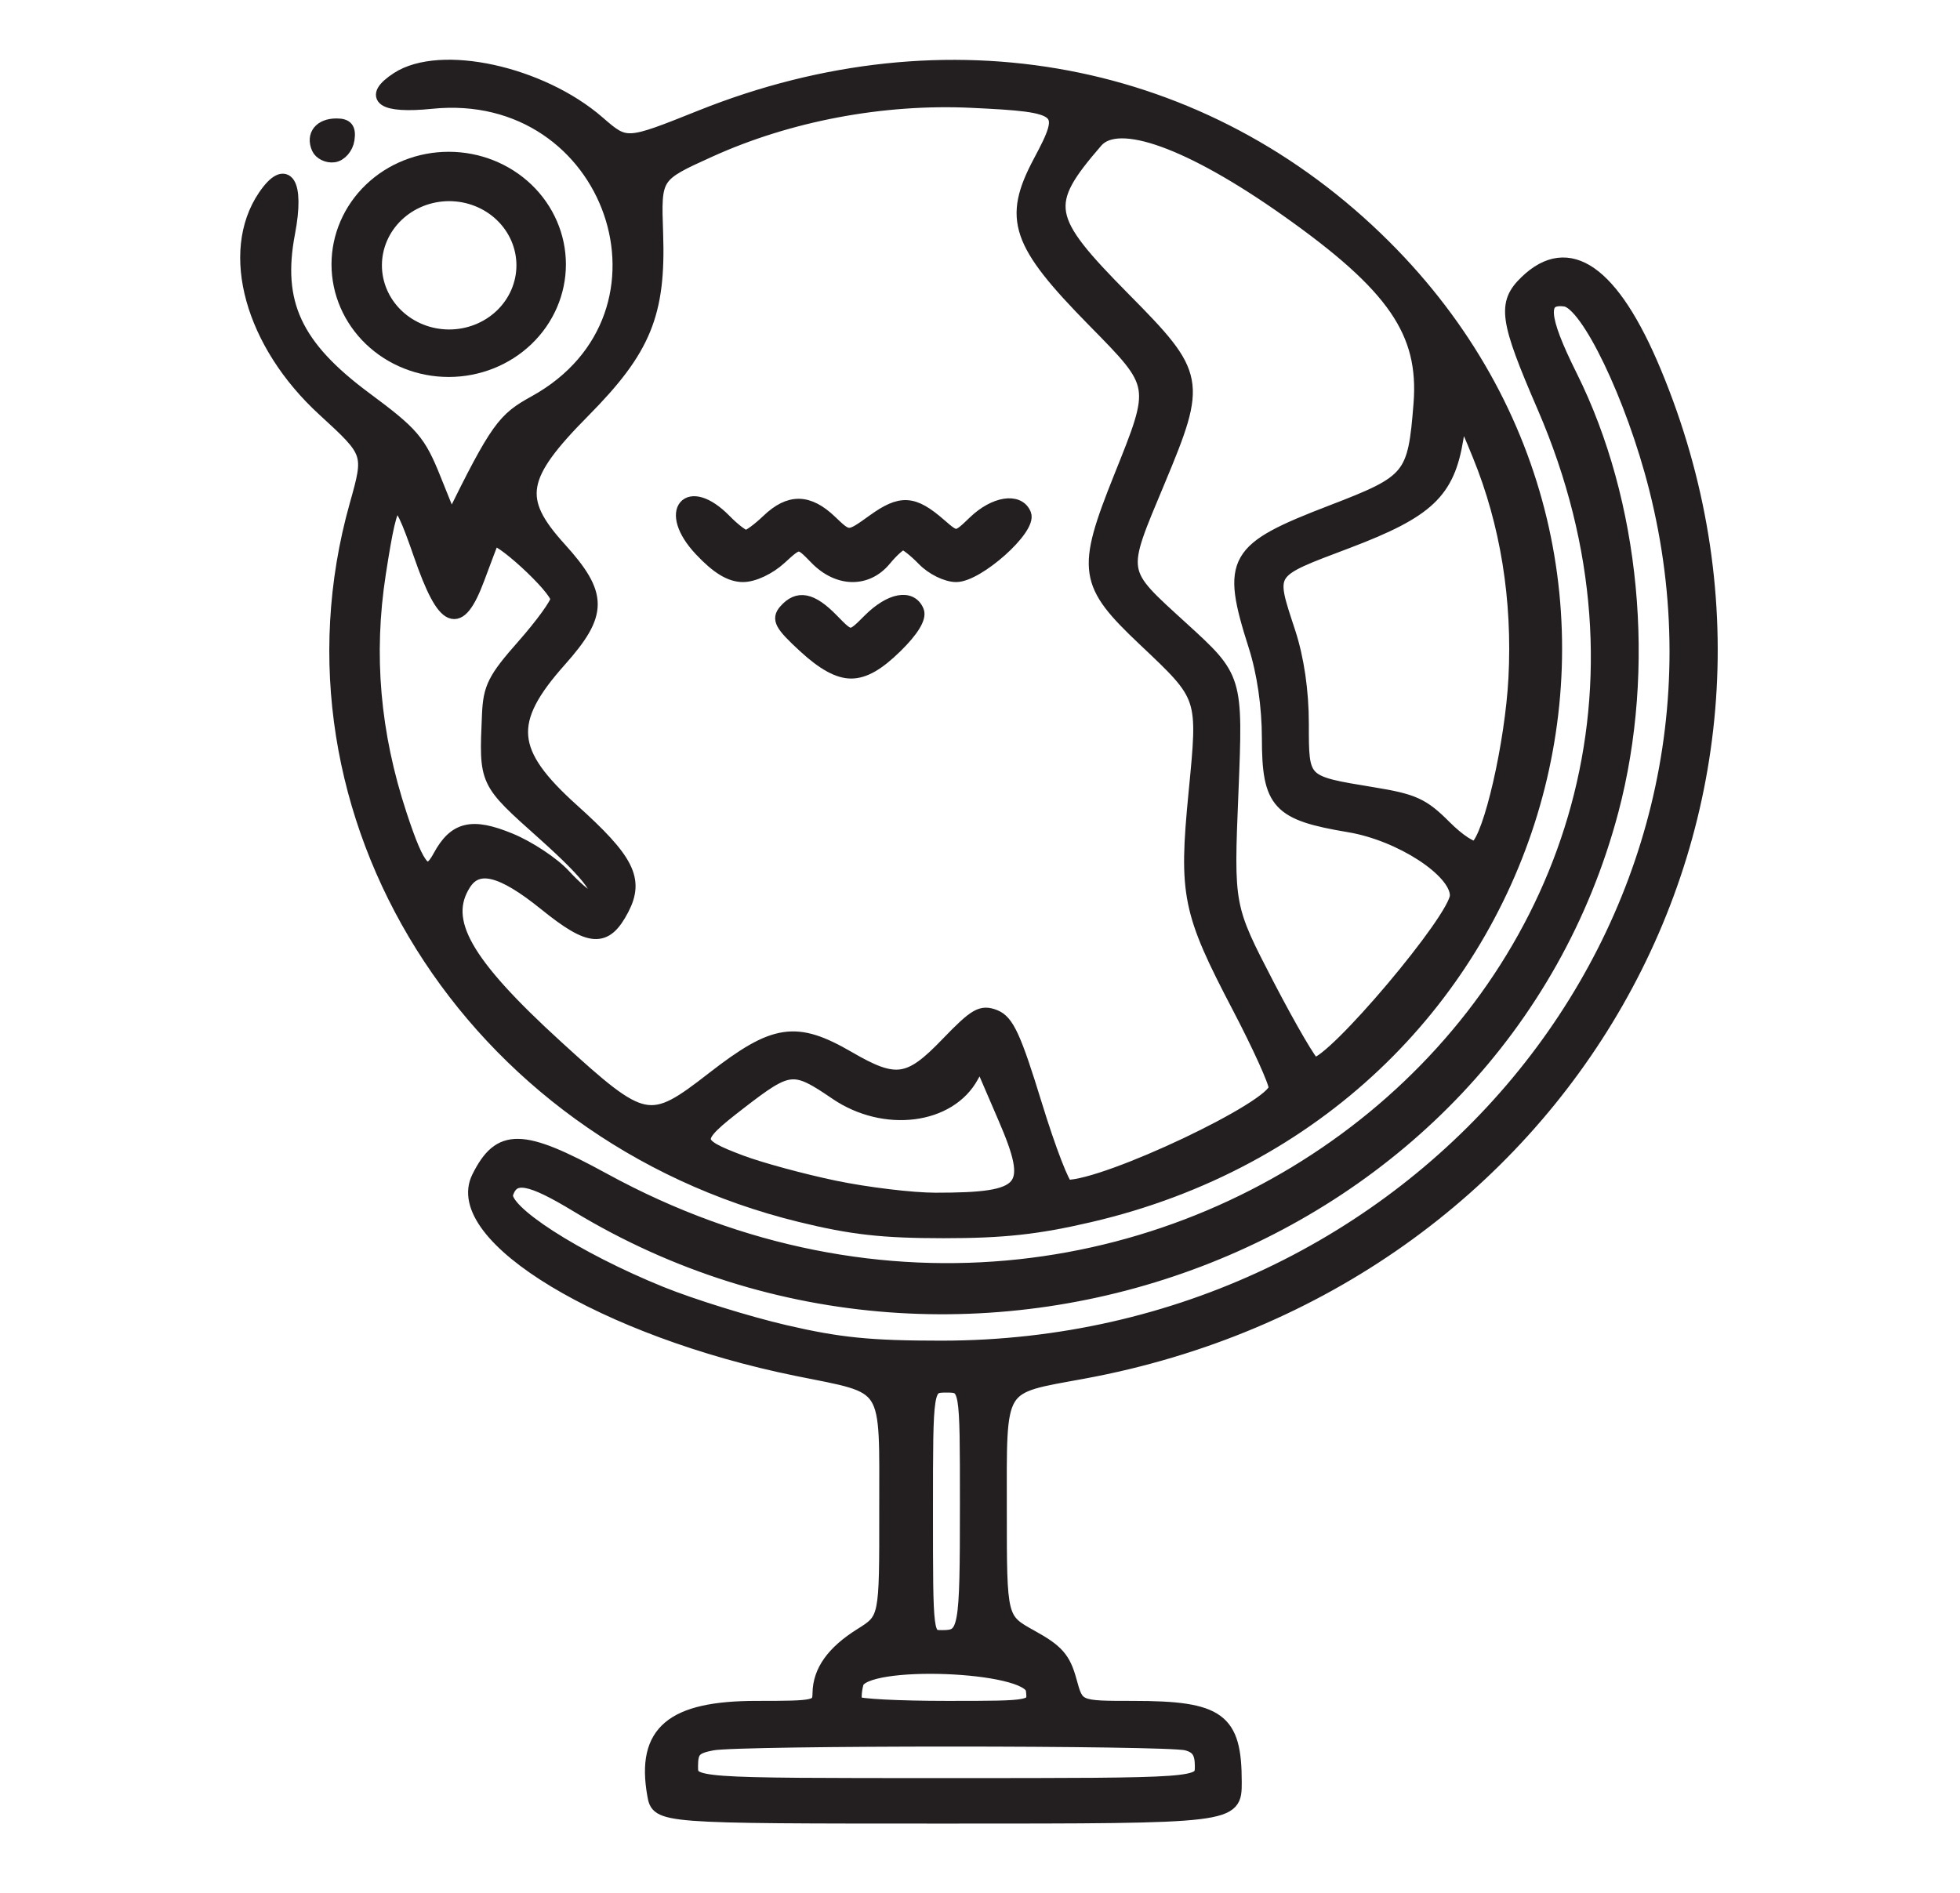
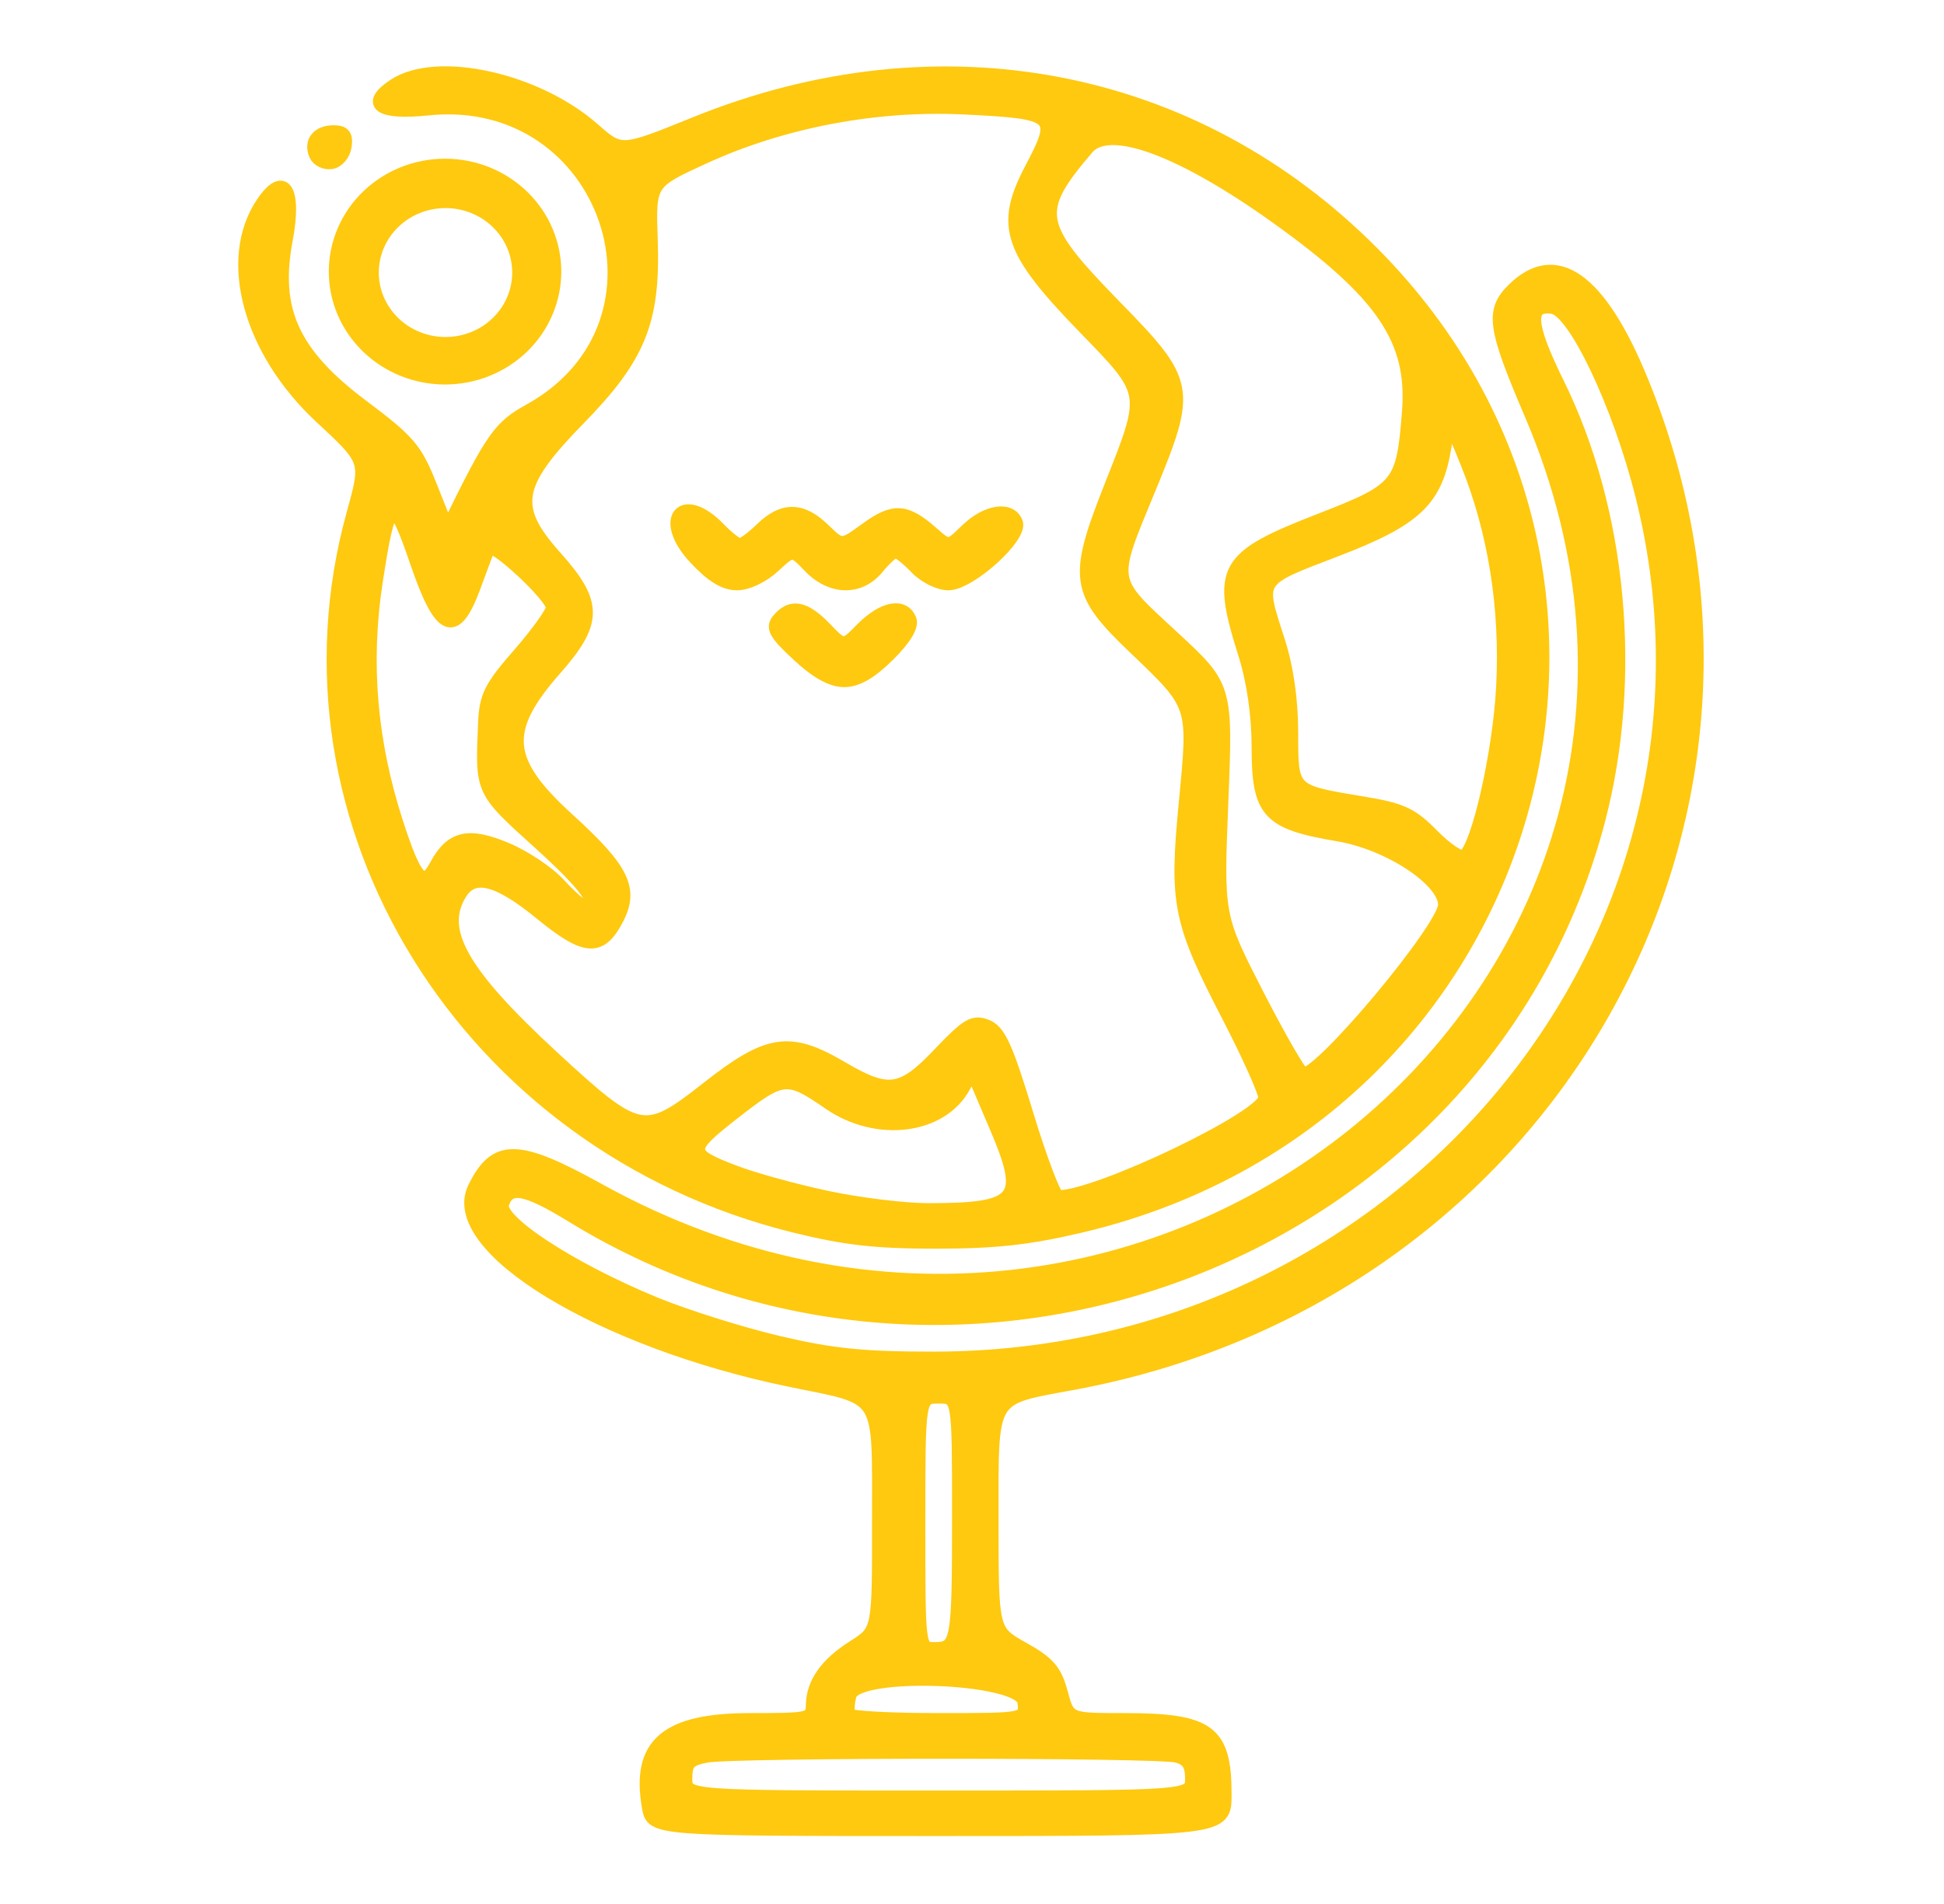
- <svg xmlns="http://www.w3.org/2000/svg" width="147" height="142" viewBox="0 0 147 142" fill="none">
-   <path d="M26.706 37.913C27.813 33.971 27.813 33.971 24.274 30.723C18.878 25.773 16.98 18.949 19.839 14.727C21.47 12.324 22.356 13.685 21.631 17.473C20.629 22.728 22.145 25.994 27.405 29.893C30.94 32.514 31.433 33.088 32.571 35.925L33.834 39.062C37.293 32.036 37.801 31.442 40.102 30.173C51.937 23.64 45.967 6.278 32.364 7.663C28.694 8.039 27.647 7.315 29.812 5.901C33.034 3.807 40.56 5.448 44.859 9.178C46.959 11.002 46.959 11.002 52.552 8.763C71.042 1.351 90.314 4.999 103.83 18.472C128.297 42.859 116.028 83.21 81.72 91.191C77.783 92.108 75.251 92.383 70.77 92.383C66.204 92.383 63.874 92.123 60.022 91.177C35.274 85.116 20.217 61.047 26.706 37.913ZM75.326 83.803C74.672 82.283 73.993 80.72 73.826 80.319C73.58 79.75 73.388 79.832 72.91 80.715C71.219 83.856 66.33 84.474 62.711 82.008C59.514 79.827 59.192 79.861 55.456 82.747C51.912 85.483 51.917 85.767 55.547 87.143C56.977 87.683 60.128 88.542 62.55 89.049C64.971 89.555 68.399 89.97 70.166 89.97C77.058 89.97 77.672 89.232 75.326 83.803ZM95.65 81.598C95.65 81.149 94.411 78.423 92.901 75.533C89.161 68.386 88.899 67.098 89.639 59.498C90.349 52.168 90.394 52.303 85.833 47.989C81.373 43.776 81.227 42.797 84.016 35.829C86.825 28.827 86.84 28.943 82.047 24.064C76.308 18.226 75.699 16.426 77.985 12.131C80.124 8.126 79.893 7.923 72.875 7.59C66.204 7.272 59.167 8.599 53.236 11.287C49.083 13.168 49.083 13.168 49.234 17.487C49.446 23.529 48.348 26.212 43.757 30.849C38.929 35.727 38.632 37.455 41.965 41.137C45.116 44.616 45.116 46.02 41.97 49.552C37.907 54.117 38.108 56.429 42.931 60.767C47.089 64.506 47.83 65.969 46.677 68.188C45.408 70.625 44.275 70.548 40.887 67.807C37.64 65.187 35.828 64.733 34.826 66.292C33.059 69.062 34.856 72.232 41.773 78.544C48.318 84.513 48.715 84.595 53.488 80.884C58.089 77.308 59.7 77.067 63.647 79.359C67.181 81.415 68.193 81.265 71.047 78.293C73.157 76.107 73.605 75.846 74.612 76.242C75.558 76.618 76.102 77.805 77.652 82.853C78.689 86.235 79.757 89.005 80.028 89.005C83.039 89.005 95.65 83.022 95.65 81.598ZM109.242 67.175C109.242 65.317 105.029 62.576 101.187 61.934C95.871 61.047 95.146 60.26 95.141 55.372C95.141 53.002 94.769 50.445 94.139 48.471C92.07 41.981 92.513 41.214 99.894 38.377C105.824 36.099 106.081 35.781 106.514 30.294C106.937 24.914 104.545 21.434 96.521 15.764C89.271 10.64 83.865 8.69 82.218 10.597C78.111 15.354 78.287 16.334 84.308 22.428C89.941 28.122 90.022 28.566 86.895 36.06C83.93 43.163 83.865 42.753 88.652 47.13C92.73 50.85 92.73 50.85 92.383 59.435C92.03 68.014 92.03 68.014 95.096 73.926C96.787 77.178 98.343 79.837 98.56 79.837C99.979 79.837 109.242 68.864 109.242 67.175ZM40.787 62.542C36.367 58.59 36.427 58.721 36.648 53.615C36.734 51.579 37.071 50.913 39.266 48.428C40.651 46.855 41.783 45.291 41.783 44.949C41.783 44.114 37.182 39.897 36.935 40.509C36.83 40.775 36.336 42.078 35.843 43.405C34.408 47.241 33.311 46.787 31.518 41.61C29.726 36.432 29.439 36.567 28.438 43.028C27.496 49.118 28.01 55.029 30.018 61.119C31.408 65.336 32.022 65.993 32.963 64.251C34.116 62.118 35.4 61.814 38.259 62.996C39.649 63.566 41.466 64.767 42.292 65.665C43.117 66.557 43.968 67.291 44.175 67.291C45.483 67.291 44.401 65.775 40.787 62.542ZM113.632 50.884C113.944 44.973 113.023 39.26 110.934 34.15C109.59 30.858 109.59 30.858 109.257 32.895C108.603 36.914 107.088 38.348 101.062 40.635C94.975 42.941 95.121 42.715 96.662 47.429C97.306 49.398 97.663 51.844 97.663 54.286C97.663 58.716 97.618 58.672 102.949 59.546C106.025 60.048 106.71 60.361 108.361 62.017C109.398 63.059 110.466 63.749 110.732 63.551C111.774 62.764 113.375 55.777 113.632 50.884Z" fill="#231F20" stroke="#231F20" />
-   <path d="M56.747 128.091C61.252 128.091 61.419 128.053 61.439 127.006C61.464 125.355 62.476 123.937 64.565 122.629C66.453 121.442 66.453 121.442 66.443 113.306C66.438 103.453 66.886 104.167 59.757 102.719C45.359 99.79 33.675 92.745 35.875 88.32C37.481 85.097 39.137 85.121 45.264 88.474C86.967 111.289 134.007 72.618 115.778 30.506C112.949 23.968 112.778 22.771 114.454 21.15C117.651 18.052 120.958 20.368 124.095 27.896C137.692 60.52 117.253 96.301 81.228 102.931C74.684 104.138 75.011 103.588 75.011 113.311C75.011 121.471 75.011 121.471 77.357 122.769C79.29 123.835 79.799 124.419 80.252 126.079C80.8 128.091 80.8 128.091 84.979 128.091C91.448 128.091 92.631 128.955 92.631 133.679C92.631 136.295 92.631 136.295 70.984 136.295C49.336 136.295 49.336 136.295 49.039 134.62C48.214 129.925 50.383 128.091 56.747 128.091ZM90.114 132.492C90.114 131.455 89.822 131.025 88.981 130.808C87.476 130.422 55.443 130.417 53.429 130.808C52.1 131.059 51.853 131.324 51.853 132.497C51.853 133.882 51.853 133.882 70.984 133.882C90.114 133.882 90.114 133.882 90.114 132.492ZM77.437 126.764C77.206 124.839 64.766 124.371 64.268 126.272C64.107 126.88 64.082 127.536 64.207 127.734C64.333 127.932 67.399 128.091 71.019 128.091C77.594 128.091 77.594 128.091 77.437 126.764ZM72.494 112.804C72.494 103.964 72.494 103.964 70.984 103.964C69.473 103.964 69.473 103.964 69.473 113.374C69.473 122.783 69.473 122.783 70.656 122.783C72.418 122.783 72.494 122.383 72.494 112.804ZM124.17 36.606C122.439 29.768 119.051 22.723 117.389 22.496C115.476 22.235 115.587 23.765 117.797 28.204C122.529 37.687 123.712 50.146 120.893 60.81C112.3 93.285 72.851 108.355 43.295 90.453C39.711 88.281 38.482 88.064 37.994 89.531C37.576 90.795 43.169 94.405 49.578 97.006C51.884 97.937 56.057 99.235 58.851 99.887C62.939 100.837 65.245 101.069 70.606 101.069C106.203 101.064 132.482 69.433 124.17 36.606Z" fill="#231F20" stroke="#231F20" />
-   <path d="M25.363 19.832C25.363 17.725 26.237 15.704 27.791 14.213C29.346 12.723 31.454 11.886 33.653 11.886C35.852 11.886 37.96 12.723 39.515 14.213C41.069 15.704 41.943 17.725 41.943 19.832C41.943 21.939 41.069 23.96 39.515 25.451C37.96 26.941 35.852 27.778 33.653 27.778C31.454 27.778 29.346 26.941 27.791 25.451C26.237 23.96 25.363 21.939 25.363 19.832ZM28.144 19.902C28.144 21.312 28.728 22.663 29.768 23.66C30.808 24.656 32.218 25.216 33.688 25.216C35.158 25.216 36.568 24.656 37.608 23.66C38.648 22.663 39.232 21.312 39.232 19.902C39.232 18.493 38.648 17.142 37.608 16.145C36.568 15.149 35.158 14.589 33.688 14.589C32.218 14.589 30.808 15.149 29.768 16.145C28.728 17.142 28.144 18.493 28.144 19.902Z" fill="#231F20" stroke="#231F20" />
-   <path d="M54.37 39.062C55.019 39.727 55.729 40.268 55.945 40.268C56.162 40.268 56.902 39.727 57.596 39.062C59.212 37.513 60.627 37.532 62.298 39.139C63.638 40.422 63.638 40.422 65.51 39.076C67.574 37.59 68.491 37.643 70.479 39.375C71.738 40.471 71.738 40.471 73.097 39.163C74.597 37.725 76.389 37.445 76.842 38.584C77.27 39.645 73.329 43.163 71.713 43.163C70.993 43.163 69.92 42.637 69.266 41.957C68.621 41.296 67.932 40.75 67.725 40.75C67.519 40.75 66.905 41.296 66.361 41.957C65.012 43.602 62.847 43.559 61.201 41.855C59.932 40.548 59.932 40.548 58.508 41.855C57.677 42.618 56.514 43.163 55.729 43.163C54.782 43.163 53.816 42.579 52.552 41.233C49.829 38.338 51.596 36.229 54.37 39.062Z" fill="#231F20" stroke="#231F20" />
-   <path d="M58.89 45.827C59.842 44.731 60.853 44.929 62.404 46.517C63.793 47.945 63.793 47.945 65.213 46.517C66.779 44.958 68.324 44.669 68.802 45.851C68.994 46.338 68.41 47.294 67.171 48.505C65.832 49.818 64.805 50.401 63.834 50.401C62.877 50.401 61.755 49.784 60.34 48.481C58.588 46.869 58.356 46.444 58.89 45.827Z" fill="#231F20" stroke="#231F20" />
-   <path d="M25.236 9.385C25.996 9.385 26.208 9.655 26.087 10.471C25.996 11.069 25.528 11.61 25.045 11.677C24.561 11.745 24.028 11.484 23.862 11.103C23.444 10.133 24.038 9.385 25.236 9.385Z" fill="#231F20" stroke="#231F20" />
+ <svg xmlns="http://www.w3.org/2000/svg" width="147" height="144" viewBox="0 0 147 144" fill="none">
+   <path d="M26.708 38.833C27.815 34.844 27.815 34.844 24.276 31.559C18.88 26.55 16.982 19.648 19.841 15.376C21.472 12.945 22.358 14.322 21.633 18.154C20.631 23.47 22.147 26.775 27.407 30.72C30.942 33.37 31.435 33.951 32.573 36.822L33.836 39.995C37.295 32.887 37.803 32.286 40.104 31.003C51.939 24.393 45.969 6.828 32.366 8.229C28.696 8.61 27.649 7.878 29.814 6.448C33.036 4.329 40.562 5.989 44.861 9.762C46.961 11.608 46.961 11.608 52.554 9.343C71.044 1.844 90.315 5.535 103.832 19.165C128.299 43.837 116.03 84.657 81.722 92.732C77.785 93.659 75.253 93.938 70.772 93.938C66.206 93.938 63.876 93.674 60.024 92.717C35.276 86.586 20.219 62.236 26.708 38.833ZM75.329 85.258C74.674 83.72 73.994 82.138 73.828 81.733C73.582 81.157 73.39 81.24 72.912 82.134C71.221 85.312 66.332 85.936 62.713 83.442C59.516 81.235 59.194 81.269 55.458 84.189C51.914 86.957 51.919 87.245 55.549 88.636C56.979 89.183 60.13 90.052 62.552 90.564C64.973 91.077 68.401 91.497 70.168 91.497C77.06 91.497 77.674 90.75 75.329 85.258ZM95.652 83.027C95.652 82.573 94.413 79.815 92.903 76.891C89.163 69.661 88.901 68.357 89.641 60.669C90.351 53.253 90.396 53.39 85.835 49.026C81.375 44.764 81.229 43.773 84.018 36.724C86.827 29.641 86.842 29.758 82.049 24.822C76.31 18.916 75.701 17.095 77.987 12.75C80.126 8.698 79.894 8.493 72.877 8.156C66.206 7.834 59.169 9.177 53.238 11.896C49.085 13.8 49.085 13.8 49.236 18.169C49.447 24.28 48.35 26.995 43.759 31.686C38.931 36.621 38.634 38.369 41.967 42.094C45.118 45.614 45.118 47.034 41.972 50.608C37.909 55.226 38.11 57.564 42.933 61.953C47.091 65.736 47.831 67.215 46.679 69.461C45.41 71.926 44.277 71.848 40.889 69.075C37.642 66.424 35.83 65.965 34.828 67.542C33.061 70.344 34.858 73.552 41.775 79.937C48.32 85.975 48.718 86.058 53.49 82.304C58.091 78.687 59.702 78.443 63.649 80.762C67.183 82.841 68.195 82.69 71.049 79.683C73.159 77.472 73.607 77.208 74.614 77.608C75.56 77.989 76.104 79.19 77.654 84.296C78.691 87.718 79.759 90.52 80.031 90.52C83.041 90.52 95.652 84.467 95.652 83.027ZM109.244 68.436C109.244 66.556 105.031 63.783 101.189 63.134C95.873 62.236 95.148 61.44 95.143 56.495C95.143 54.098 94.771 51.511 94.141 49.514C92.072 42.948 92.515 42.172 99.896 39.301C105.826 36.997 106.083 36.675 106.516 31.125C106.939 25.682 104.547 22.162 96.523 16.426C89.273 11.242 83.867 9.269 82.22 11.198C78.112 16.011 78.289 17.002 84.31 23.168C89.943 28.928 90.023 29.377 86.897 36.958C83.932 44.144 83.867 43.729 88.654 48.157C92.732 51.921 92.732 51.921 92.385 60.605C92.032 69.285 92.032 69.285 95.098 75.265C96.79 78.555 98.345 81.245 98.561 81.245C99.981 81.245 109.244 70.144 109.244 68.436ZM40.788 63.749C36.368 59.751 36.429 59.883 36.65 54.718C36.736 52.658 37.073 51.984 39.268 49.47C40.653 47.879 41.785 46.297 41.785 45.95C41.785 45.106 37.184 40.839 36.937 41.459C36.832 41.728 36.338 43.046 35.845 44.388C34.41 48.269 33.313 47.81 31.52 42.572C29.728 37.334 29.441 37.471 28.439 44.008C27.498 50.168 28.012 56.148 30.02 62.309C31.41 66.576 32.024 67.24 32.965 65.477C34.118 63.319 35.402 63.012 38.261 64.208C39.651 64.784 41.468 65.999 42.294 66.907C43.119 67.811 43.97 68.553 44.177 68.553C45.486 68.553 44.403 67.02 40.788 63.749ZM113.634 51.955C113.946 45.975 113.025 40.195 110.936 35.025C109.592 31.696 109.592 31.696 109.259 33.756C108.605 37.822 107.09 39.272 101.064 41.586C94.977 43.92 95.123 43.69 96.664 48.46C97.308 50.451 97.665 52.926 97.665 55.397C97.665 59.878 97.62 59.834 102.951 60.718C106.027 61.225 106.712 61.543 108.363 63.217C109.4 64.271 110.468 64.969 110.734 64.769C111.776 63.974 113.377 56.905 113.634 51.955Z" fill="#FEC90F" stroke="#FEC90F" />
+   <path d="M56.745 130.062C61.25 130.062 61.416 130.023 61.437 128.964C61.462 127.295 62.474 125.859 64.563 124.536C66.451 123.335 66.451 123.335 66.441 115.105C66.436 105.136 66.884 105.859 59.755 104.394C45.357 101.431 33.673 94.304 35.873 89.828C37.479 86.567 39.135 86.591 45.262 89.984C86.965 113.064 134.005 73.942 115.776 31.34C112.947 24.725 112.776 23.515 114.452 21.874C117.649 18.74 120.957 21.083 124.093 28.699C137.69 61.704 117.251 97.902 81.226 104.609C74.682 105.83 75.009 105.273 75.009 115.11C75.009 123.365 75.009 123.365 77.355 124.678C79.288 125.757 79.796 126.347 80.25 128.027C80.798 130.062 80.798 130.062 84.977 130.062C91.446 130.062 92.629 130.936 92.629 135.715C92.629 138.361 92.629 138.361 70.982 138.361C49.334 138.361 49.334 138.361 49.037 136.667C48.212 131.918 50.381 130.062 56.745 130.062ZM90.112 134.515C90.112 133.465 89.82 133.031 88.979 132.811C87.474 132.42 55.441 132.415 53.427 132.811C52.098 133.065 51.851 133.333 51.851 134.519C51.851 135.921 51.851 135.921 70.982 135.921C90.112 135.921 90.112 135.92 90.112 134.515ZM77.436 128.72C77.204 126.772 64.764 126.299 64.266 128.222C64.105 128.837 64.08 129.501 64.206 129.701C64.331 129.901 67.397 130.062 71.017 130.062C77.591 130.062 77.591 130.062 77.436 128.72ZM72.492 114.597C72.492 105.654 72.492 105.654 70.982 105.654C69.471 105.654 69.471 105.654 69.471 115.173C69.471 124.693 69.471 124.693 70.654 124.693C72.416 124.693 72.492 124.287 72.492 114.597ZM124.168 37.51C122.437 30.593 119.049 23.466 117.387 23.236C115.474 22.973 115.585 24.52 117.795 29.011C122.527 38.604 123.71 51.208 120.891 61.997C112.298 94.851 72.849 110.096 43.293 91.985C39.709 89.788 38.48 89.569 37.992 91.053C37.574 92.332 43.167 95.983 49.576 98.615C51.882 99.557 56.055 100.87 58.849 101.529C62.937 102.491 65.243 102.725 70.604 102.725C106.201 102.72 132.48 70.721 124.168 37.51Z" fill="#FEC90F" stroke="#FEC90F" />
+   <path d="M25.363 20.541C25.363 18.41 26.237 16.365 27.791 14.857C29.346 13.35 31.454 12.503 33.653 12.503C35.852 12.503 37.96 13.35 39.515 14.857C41.069 16.365 41.943 18.41 41.943 20.541C41.943 22.673 41.069 24.718 39.515 26.225C37.96 27.733 35.852 28.58 33.653 28.58C31.454 28.58 29.346 27.733 27.791 26.225C26.237 24.718 25.363 22.673 25.363 20.541ZM28.144 20.613C28.144 22.038 28.728 23.406 29.768 24.414C30.808 25.422 32.218 25.988 33.688 25.988C35.158 25.988 36.568 25.422 37.608 24.414C38.648 23.406 39.232 22.038 39.232 20.613C39.232 19.187 38.648 17.82 37.608 16.811C36.568 15.803 35.158 15.237 33.688 15.237C32.218 15.237 30.808 15.803 29.768 16.811C28.728 17.82 28.144 19.187 28.144 20.613Z" fill="#FEC90F" stroke="#FEC90F" />
+   <path d="M54.371 39.995C55.021 40.669 55.731 41.215 55.947 41.215C56.164 41.215 56.904 40.669 57.598 39.995C59.214 38.428 60.629 38.448 62.3 40.073C63.639 41.372 63.639 41.372 65.512 40.01C67.576 38.506 68.493 38.56 70.481 40.312C71.74 41.42 71.74 41.42 73.099 40.098C74.599 38.643 76.391 38.36 76.844 39.512C77.272 40.586 73.33 44.145 71.715 44.145C70.995 44.145 69.922 43.612 69.268 42.924C68.623 42.255 67.934 41.704 67.727 41.704C67.521 41.704 66.907 42.255 66.363 42.924C65.014 44.589 62.849 44.545 61.203 42.822C59.934 41.499 59.934 41.499 58.51 42.822C57.679 43.593 56.516 44.145 55.731 44.145C54.784 44.145 53.818 43.554 52.554 42.192C49.831 39.263 51.598 37.13 54.371 39.995Z" fill="#FEC90F" stroke="#FEC90F" />
+   <path d="M58.89 46.839C59.842 45.731 60.853 45.931 62.404 47.537C63.793 48.982 63.793 48.982 65.213 47.537C66.779 45.96 68.324 45.667 68.802 46.863C68.994 47.356 68.41 48.323 67.171 49.548C65.832 50.876 64.805 51.467 63.834 51.467C62.877 51.467 61.755 50.842 60.34 49.524C58.588 47.893 58.356 47.464 58.89 46.839Z" fill="#FEC90F" stroke="#FEC90F" />
+   <path d="M25.238 9.973C25.998 9.973 26.21 10.246 26.089 11.071C25.998 11.676 25.53 12.223 25.047 12.291C24.564 12.36 24.03 12.096 23.864 11.71C23.446 10.729 24.04 9.973 25.238 9.973Z" fill="#FEC90F" stroke="#FEC90F" />
</svg>
